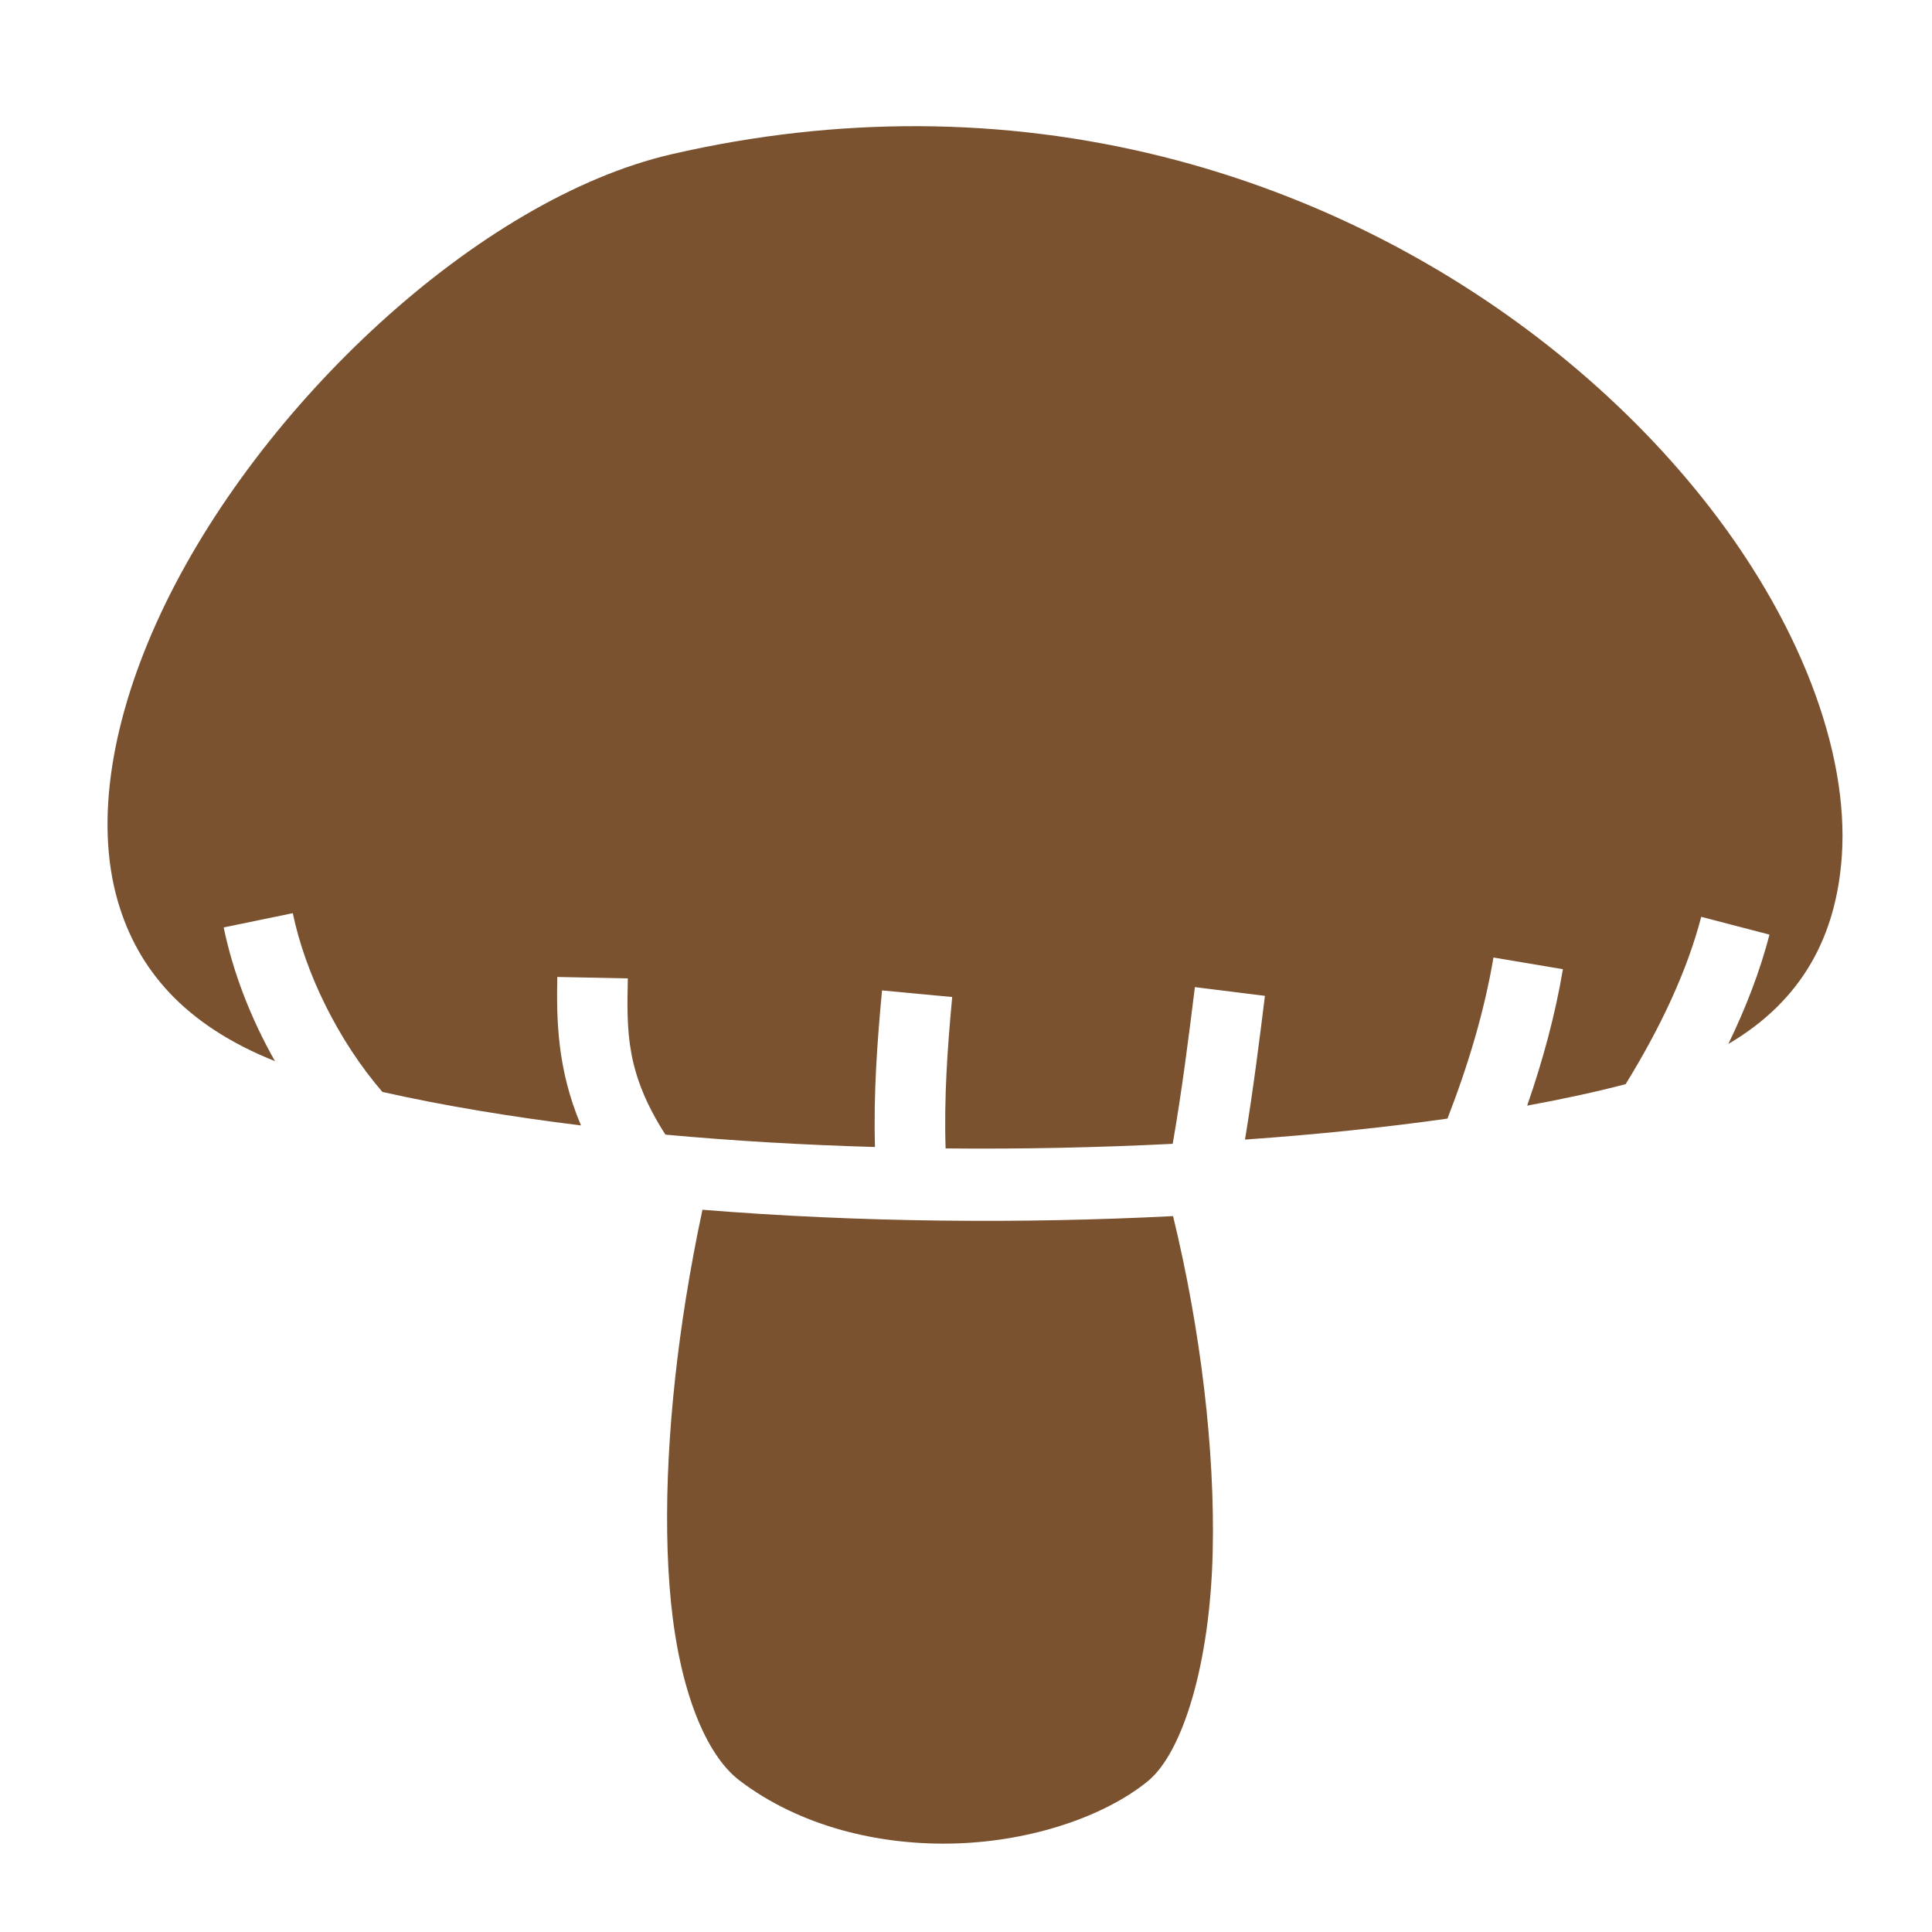
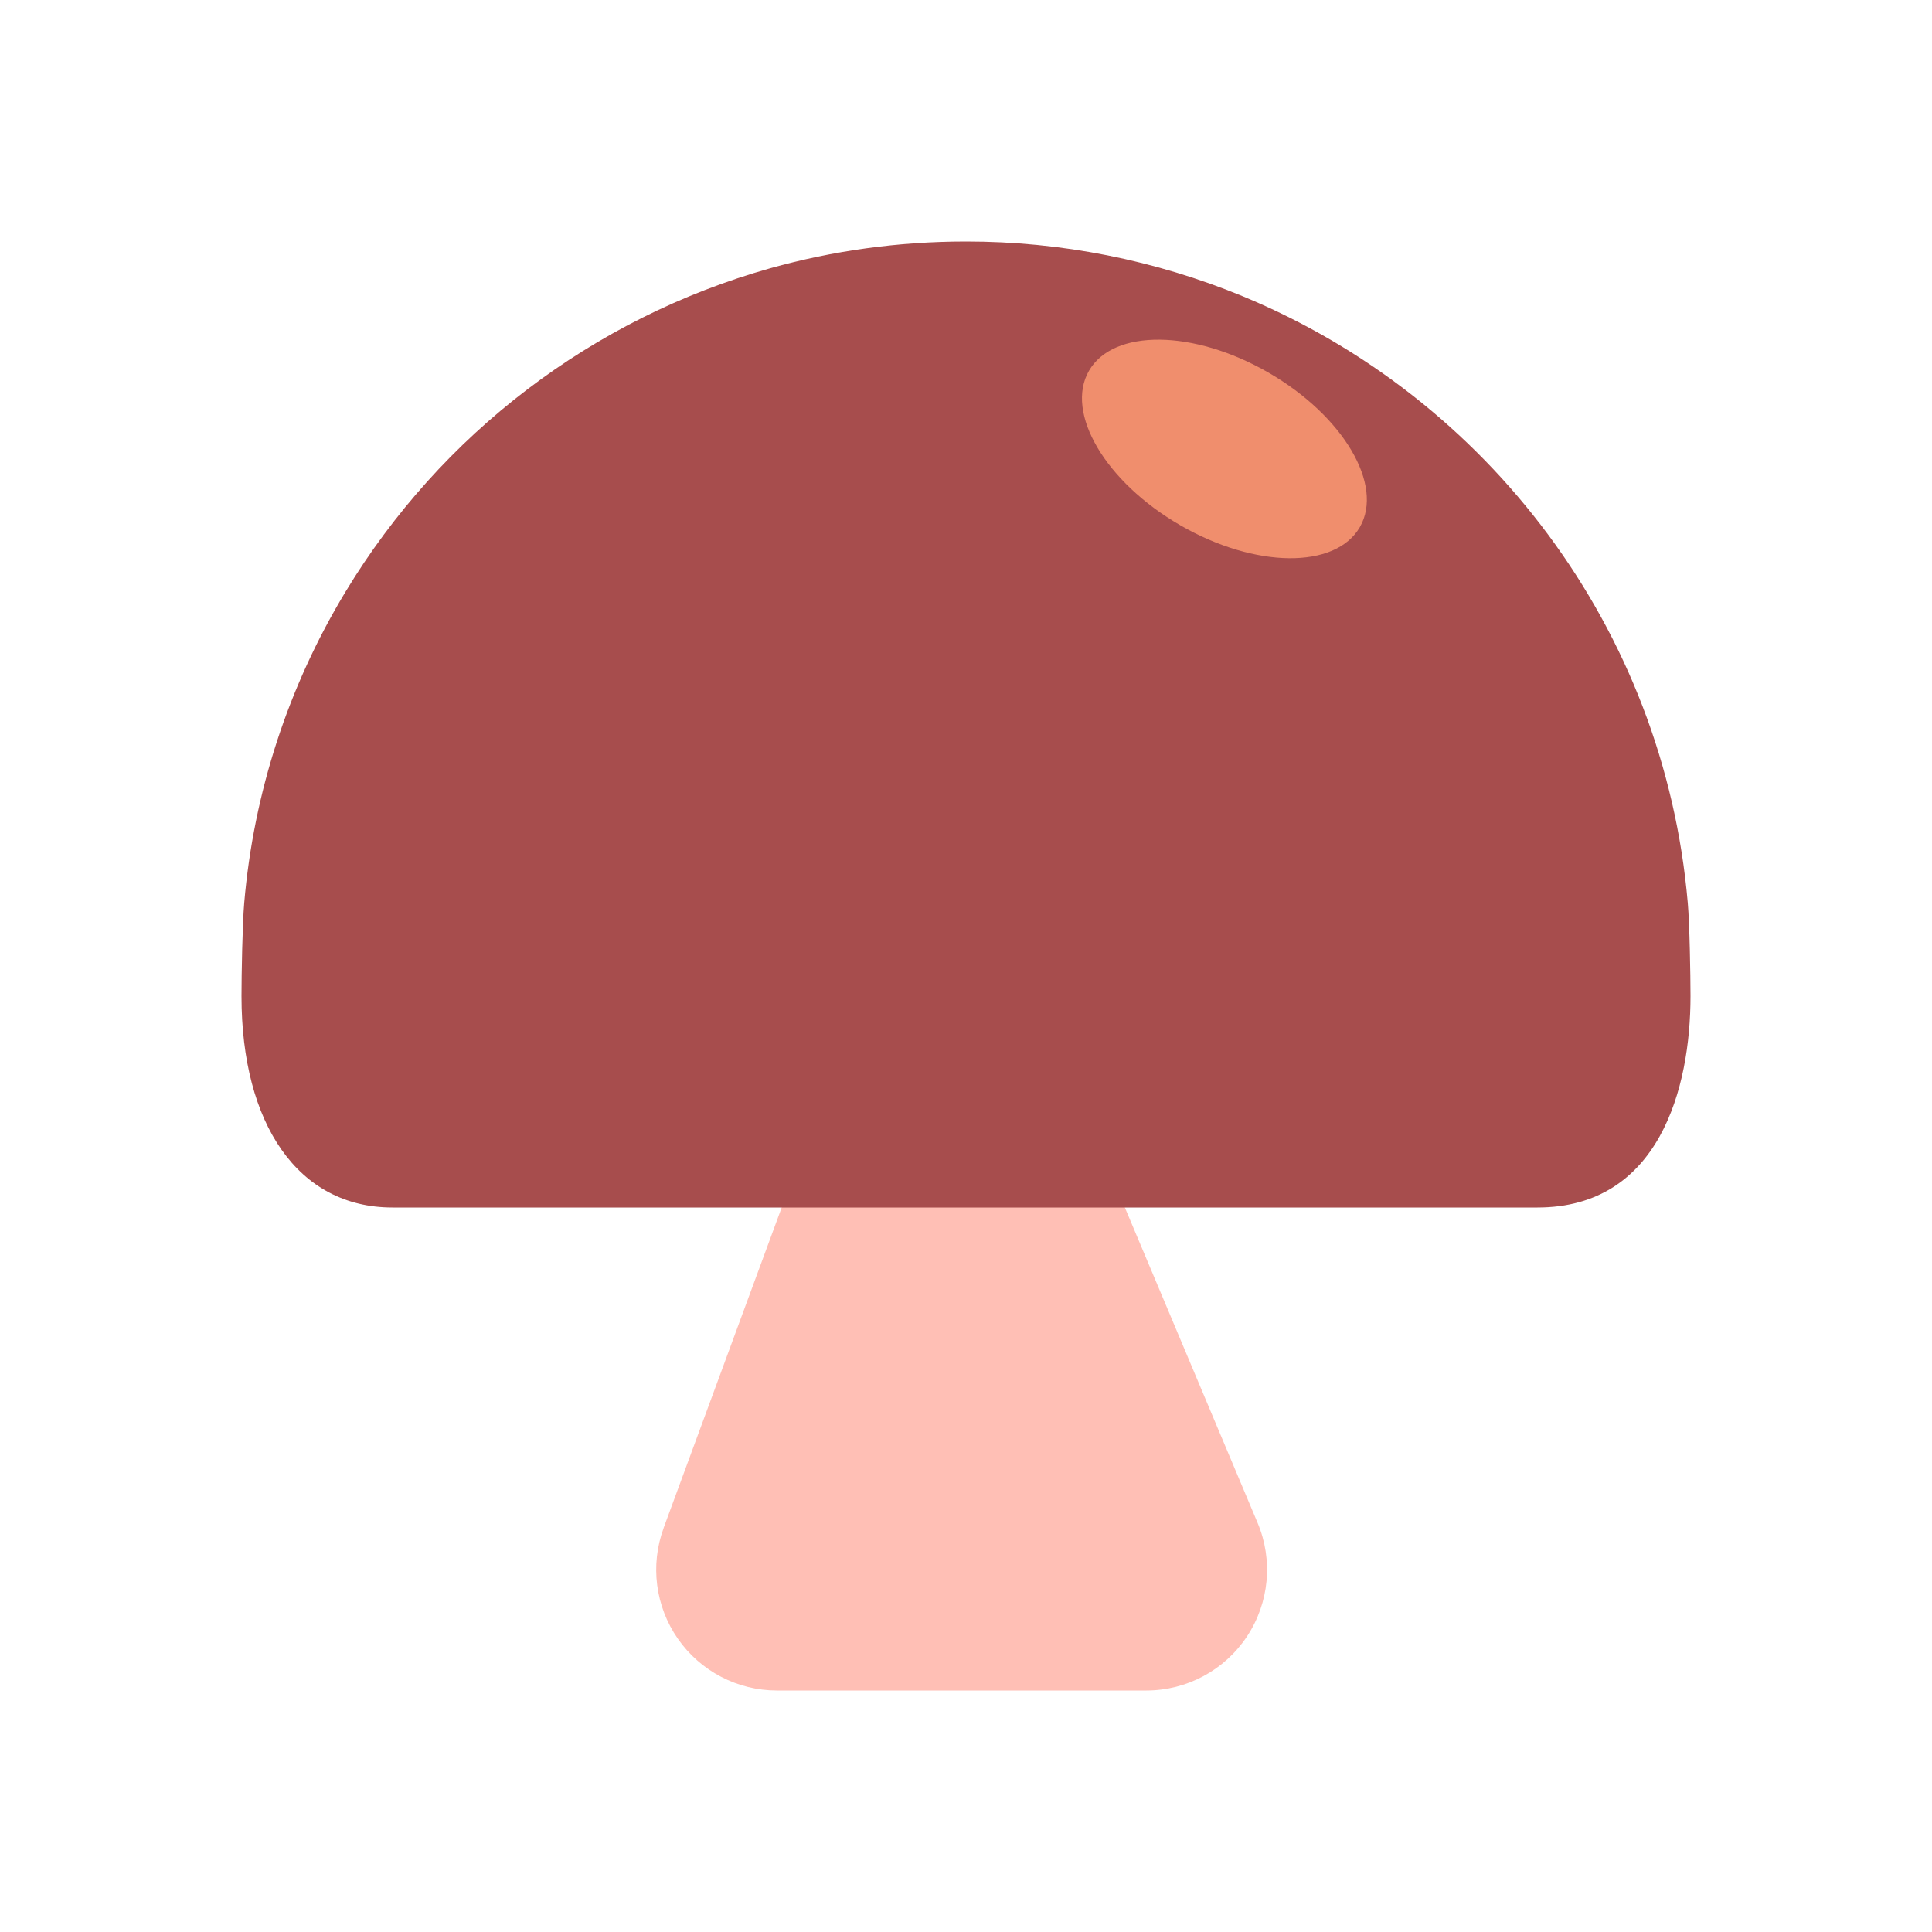
- <svg xmlns="http://www.w3.org/2000/svg" width="1em" height="1em" viewBox="0 0 512 512">
-   <path fill="#7A5230" d="M243.156 33.438c-20.942-.063-42.734 2.257-65.187 7.437C126.963 52.643 68.322 107.47 42.53 162.72C29.636 190.342 25 217.58 31.25 238.937c5.222 17.848 17.492 32.643 41.625 42.28c-6.435-11.346-11.127-23.515-13.594-35.437L77.595 242c3.298 15.935 12.104 33.888 23.75 47.375c16.41 3.68 34.136 6.598 52.625 8.875c-6.342-14.927-6.5-28.125-6.282-39.344l18.687.375c-.273 13.994-.577 24.996 9.97 41.408c18.157 1.672 36.814 2.74 55.53 3.28c-.398-14.217.6-27.983 1.875-41.5l18.594 1.75c-1.275 13.525-2.18 26.798-1.75 40.126c20.394.203 40.653-.242 60.187-1.22c2.538-14.65 4.195-27.985 5.876-41.53l18.563 2.312c-1.52 12.23-3.06 24.62-5.283 38.094c19.033-1.342 37.103-3.212 53.657-5.563c5.58-14.386 9.82-28.63 12.187-42.687l18.408 3.094C412.14 269 408.86 281.046 404.717 293c9.45-1.73 18.225-3.626 26.094-5.688c9.286-15.084 16.266-29.915 20.032-44.343l18.094 4.718c-2.556 9.79-6.28 19.428-10.907 28.968c19.744-11.594 28.6-28.806 30.064-49.687c1.953-27.843-11.252-62.942-37.25-95.376c-42.248-52.705-116.938-97.886-207.688-98.156zm-57 287.156a461 461 0 0 0-4.406 23.594c-4.52 28.362-6.266 57.097-3.938 80.406c2.33 23.308 9.175 40.414 18.157 47.25c15.977 12.16 37.085 17.318 57.374 16.687c20.288-.63 39.502-7.255 50.844-16.5c9.073-7.394 16.467-30.6 17.187-60.655c.647-27.003-3.187-59.006-10.5-89.094c-40.29 2.05-83.374 1.668-124.72-1.686z" />
+ <svg xmlns="http://www.w3.org/2000/svg" width="1em" height="1em" viewBox="0 0 32 32">
+   <g fill="none">
+     <path fill="#FFBFB5" d="M10.991 25.309L13.5 18.5H18l2.83 6.724A2 2 0 0 1 18.989 28h-6.12a2 2 0 0 1-1.877-2.691" />
+     <path fill="#A74D4D" d="M5.727 9.795a11.9 11.9 0 0 0-1.682 5.161C4.015 15.3 4 16.148 4 16.5c0 2.118.938 3.5 2.5 3.5h18.965C27.483 20 28 18.023 28 16.5c0-.352-.015-1.2-.045-1.544c-.392-4.548-3.32-8.37-7.364-10.046A12 12 0 0 0 16 4c-1.123 0-2.21.154-3.242.443a12.03 12.03 0 0 0-7.031 5.352" />
+     <ellipse cx="20.28" cy="7.436" fill="#F08E6D" rx="2.59" ry="1.46" transform="rotate(30 20.28 7.436)" />
+   </g>
</svg>
